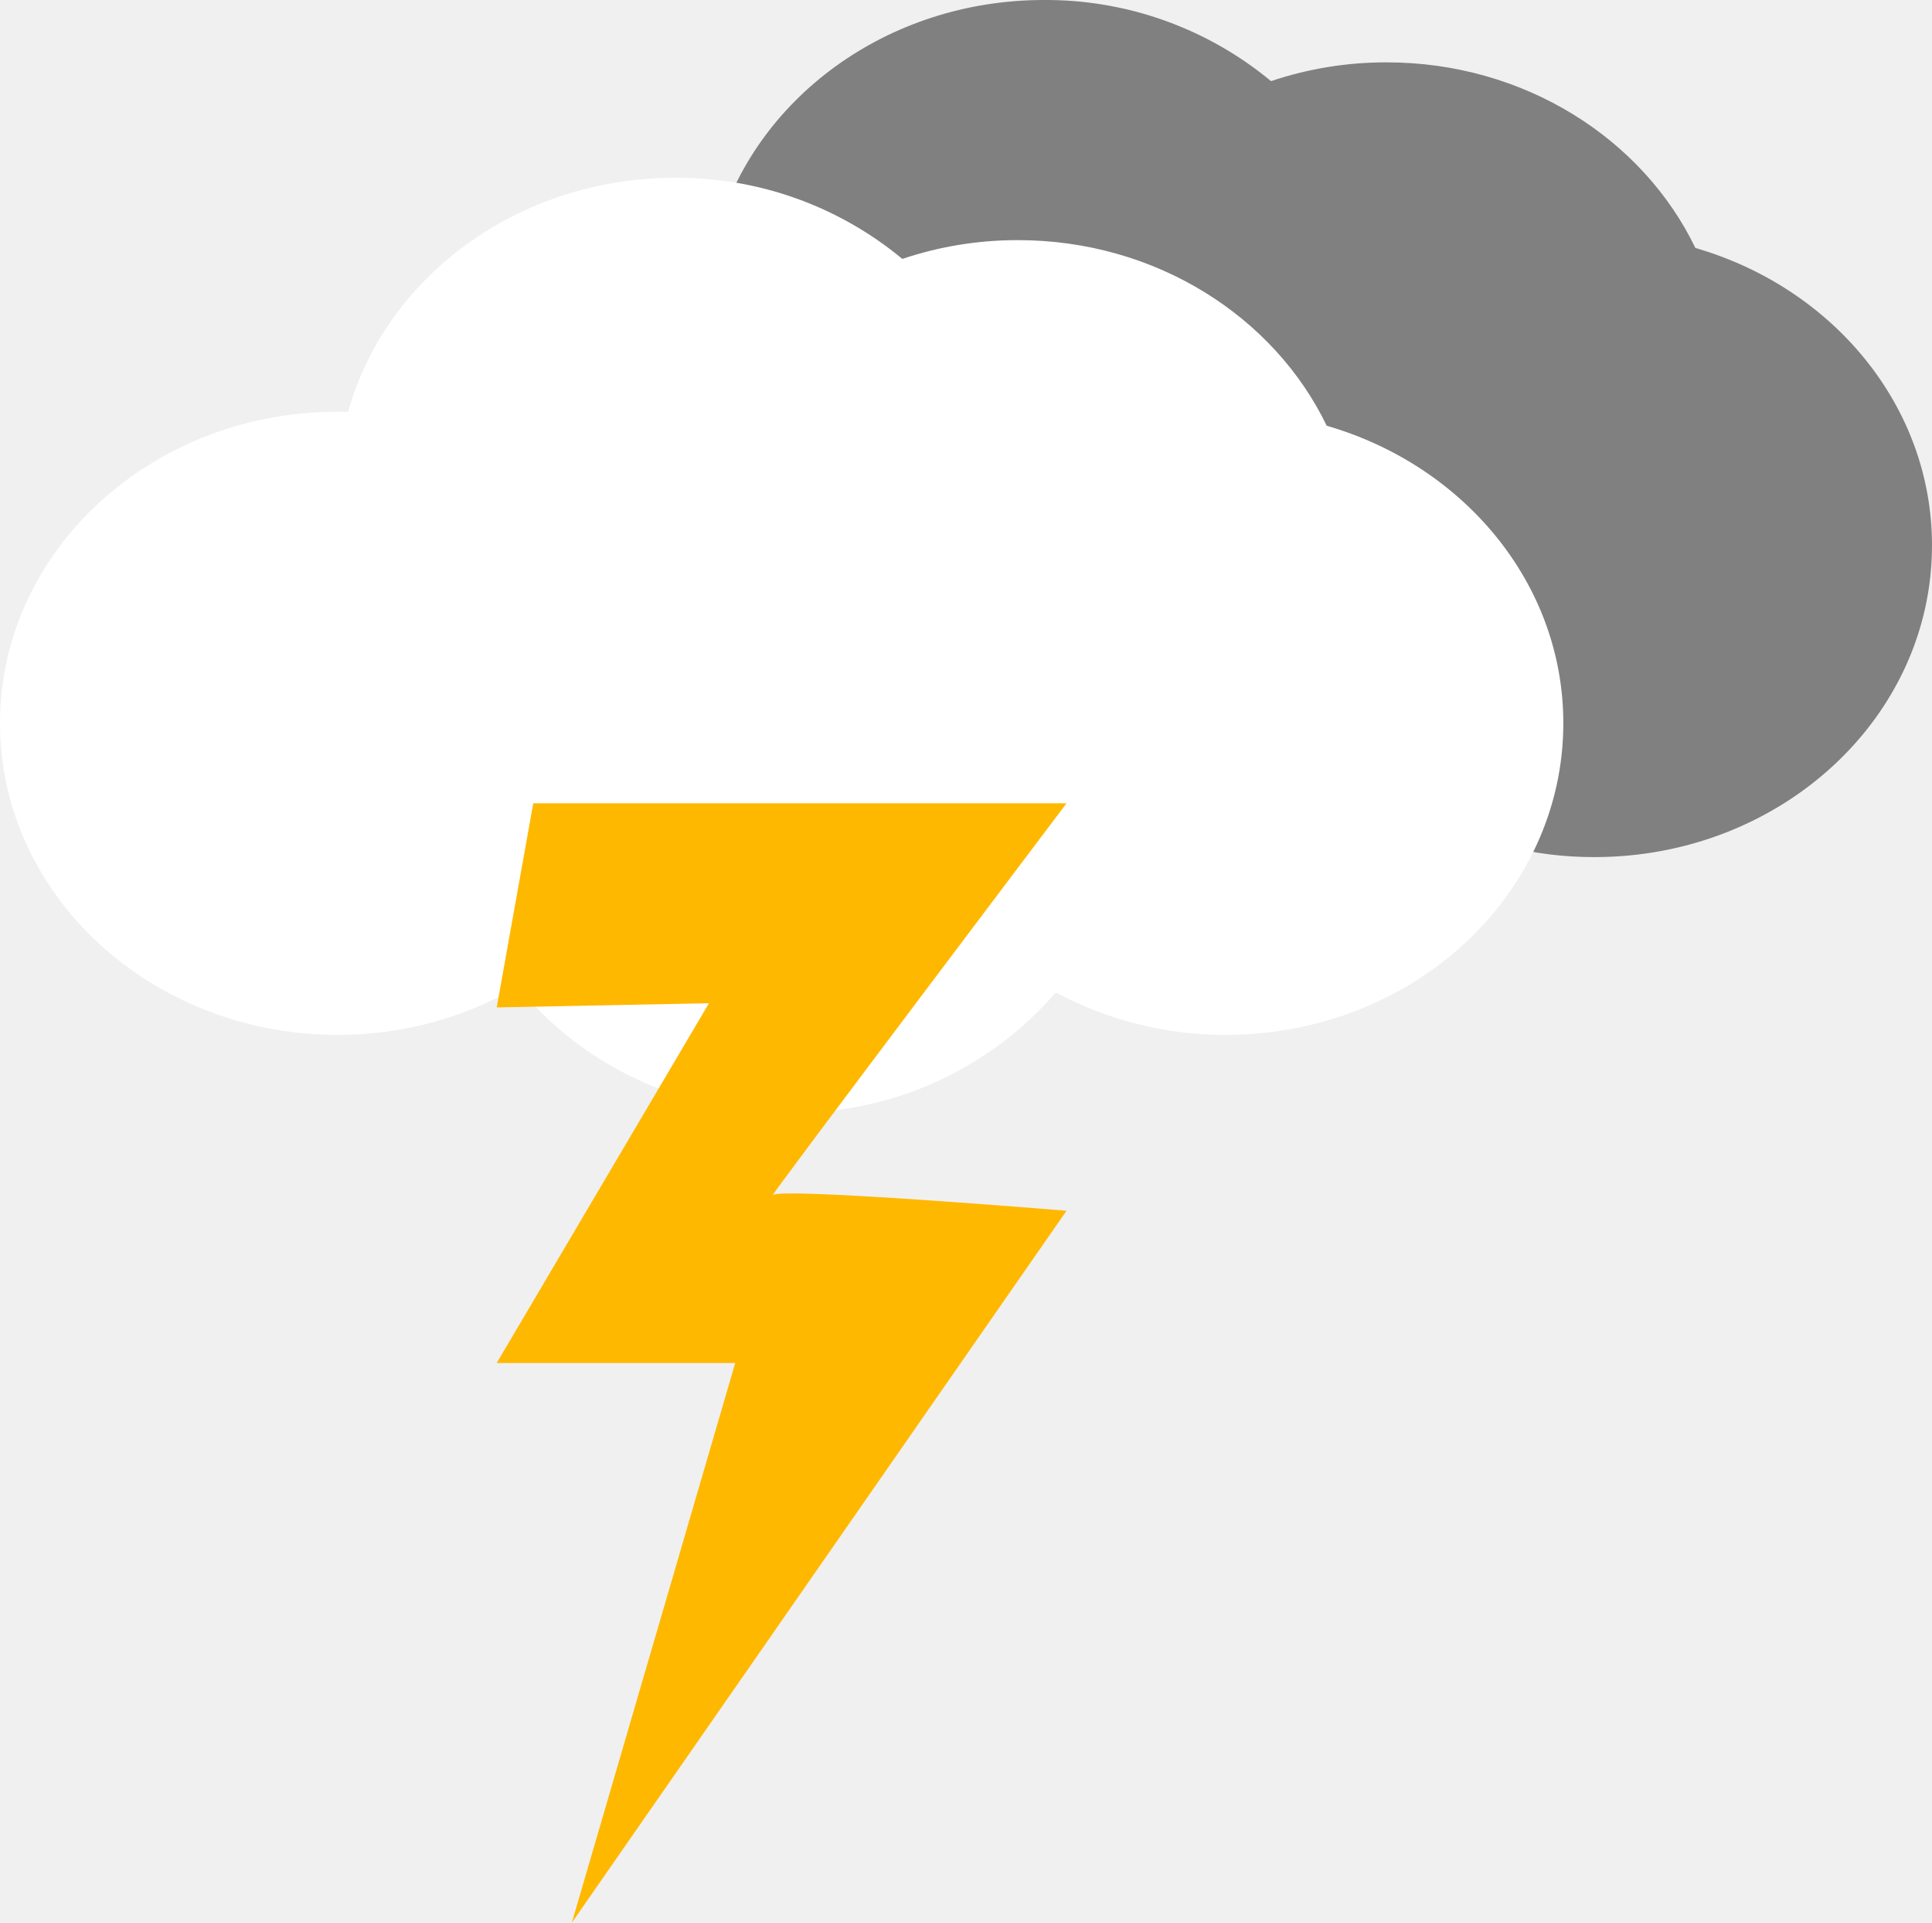
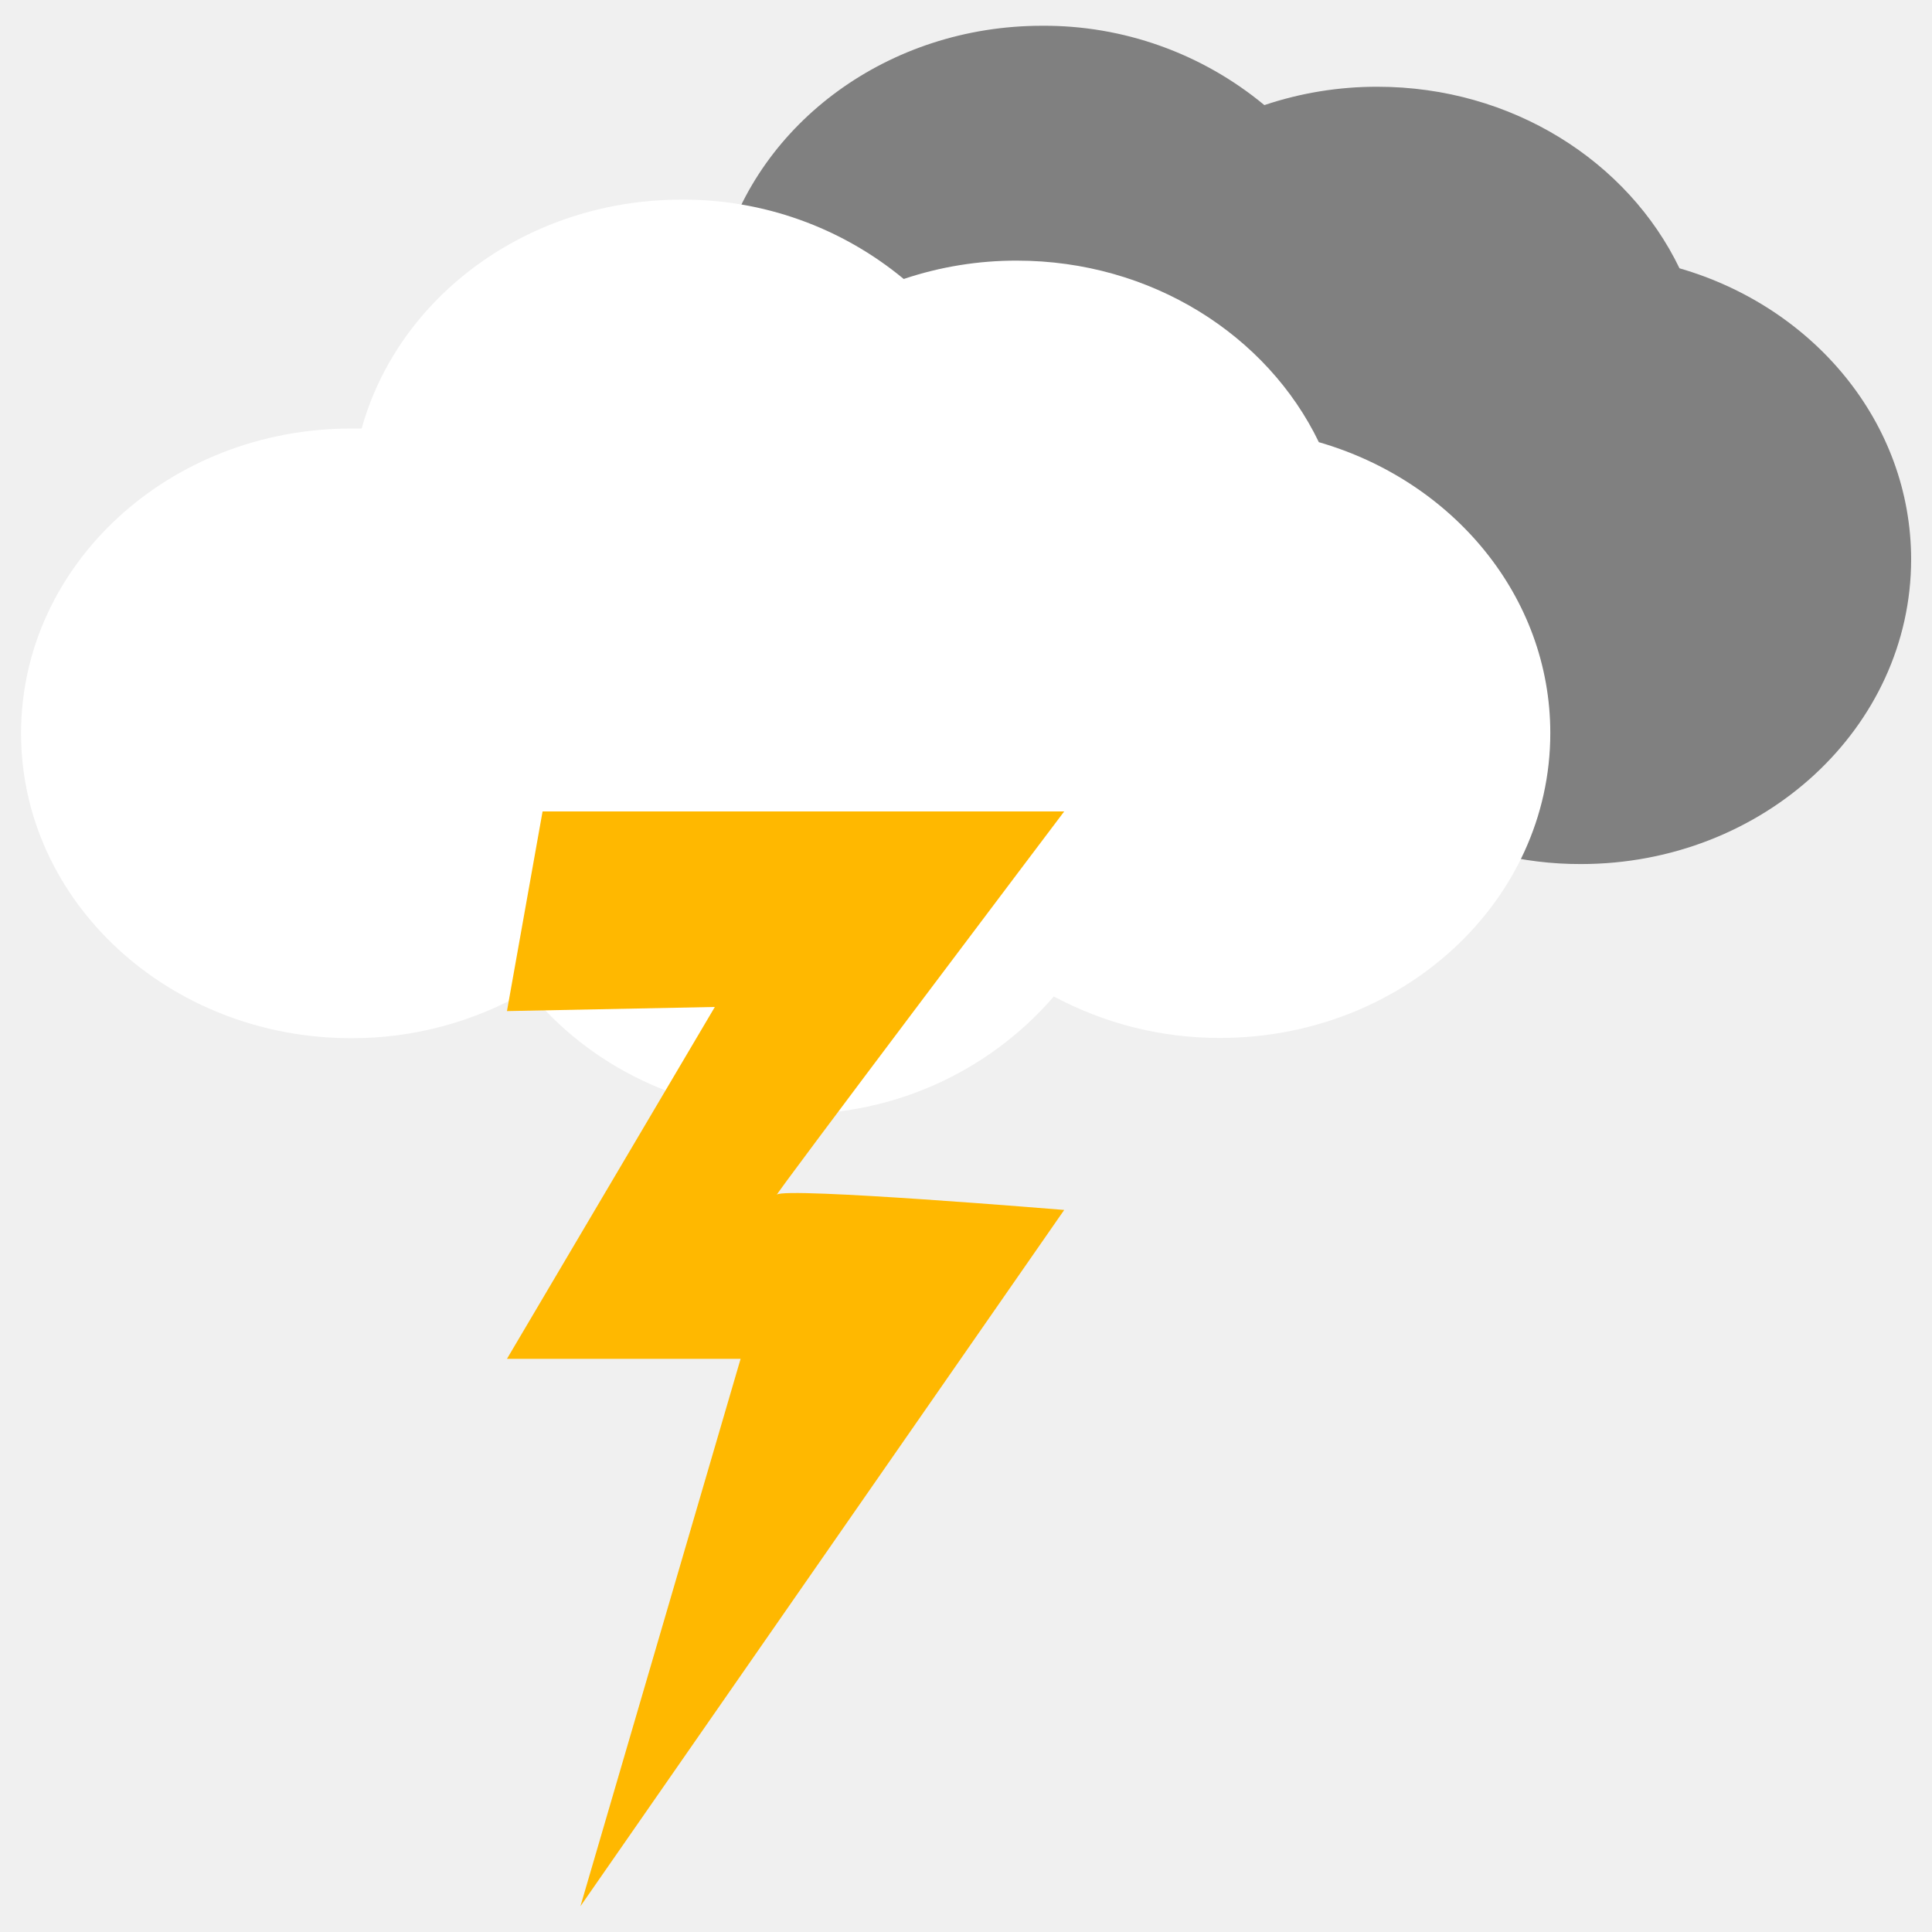
- <svg xmlns="http://www.w3.org/2000/svg" viewBox="0 0 293.46 292">
+ <svg xmlns="http://www.w3.org/2000/svg" viewBox="0 0 300 300">
  <defs>
-     <style>.cls-1{fill:gray;}.cls-2{fill:#fff;}.cls-3{fill:#ffb800;}</style>
+     <style>.cls-1{fill:gray;}.cls-2{fill:#fff;}.cls-3{fill:#ffb800;}.cls-4{fill:none;}</style>
  </defs>
  <g id="Layer_2" data-name="Layer 2">
-     <g id="Layer_1-2" data-name="Layer 1">
-       <path class="cls-1" d="M257.52,37.66c-8-16.6-26-28.19-46.9-28.19a54.82,54.82,0,0,0-17.56,2.85A53.55,53.55,0,0,0,158.56,0c-23.91,0-44,15.1-49.68,35.54-.53,0-1.06,0-1.6,0C79,35.5,56,56.69,56,82.83s23,47.34,51.28,47.34a54.1,54.1,0,0,0,27.41-7.35C144,134.46,159,142,175.91,142a52.8,52.8,0,0,0,40.46-18.27,54.39,54.39,0,0,0,25.81,6.44c28.32,0,51.28-21.2,51.28-47.34C293.46,61.62,278.34,43.68,257.52,37.66Z" />
-       <path class="cls-2" d="M201.52,64.66c-8-16.6-26-28.19-46.9-28.19a54.82,54.82,0,0,0-17.56,2.85A53.55,53.55,0,0,0,102.56,27c-23.91,0-44,15.1-49.68,35.54-.53,0-1.06,0-1.6,0C23,62.5,0,83.69,0,109.83s23,47.34,51.28,47.34a54.1,54.1,0,0,0,27.41-7.35C88,161.46,103,169,119.91,169a52.8,52.8,0,0,0,40.46-18.27,54.39,54.39,0,0,0,25.81,6.44c28.32,0,51.28-21.2,51.28-47.34C237.46,88.62,222.34,70.68,201.52,64.66Z" />
-       <path class="cls-3" d="M81,122h81s-45.82,60.71-44.61,59.5S162,183.88,162,183.88L86.86,292l24.82-85H75.45l32.24-54.64L75.45,153Z" />
+     <g id="complete">
+       <g id="_11d" data-name="11d">
+         <path class="cls-1" d="M260.79,41.66c-8-16.6-26-28.19-46.9-28.19a54.82,54.82,0,0,0-17.56,2.85A53.55,53.55,0,0,0,161.83,4c-23.91,0-44,15.1-49.67,35.54-.54,0-1.07,0-1.61,0-28.32,0-51.28,21.19-51.28,47.33s23,47.34,51.28,47.34A54.11,54.11,0,0,0,138,126.82c9.34,11.64,24.32,19.18,41.21,19.18a52.8,52.8,0,0,0,40.46-18.27,54.39,54.39,0,0,0,25.81,6.44c28.32,0,51.28-21.2,51.28-47.34C296.73,65.62,281.62,47.68,260.79,41.66Z" />
+         <path class="cls-2" d="M204.79,68.66c-8-16.6-26-28.19-46.9-28.19a54.82,54.82,0,0,0-17.56,2.85A53.55,53.55,0,0,0,105.83,31c-23.91,0-44,15.1-49.67,35.54-.54,0-1.07,0-1.61,0-28.32,0-51.28,21.19-51.28,47.33s23,47.34,51.28,47.34A54.11,54.11,0,0,0,82,153.82C91.31,165.46,106.29,173,123.18,173a52.8,52.8,0,0,0,40.46-18.27,54.39,54.39,0,0,0,25.81,6.44c28.32,0,51.28-21.2,51.28-47.34C240.73,92.62,225.62,74.68,204.79,68.66Z" />
+         <path class="cls-3" d="M84.25,126h81s-45.82,60.71-44.6,59.5,44.6,2.38,44.6,2.38L90.13,296,115,211H78.72L111,156.36,78.72,157Z" />
+         <rect class="cls-4" width="300" height="300" />
+       </g>
    </g>
  </g>
</svg>
